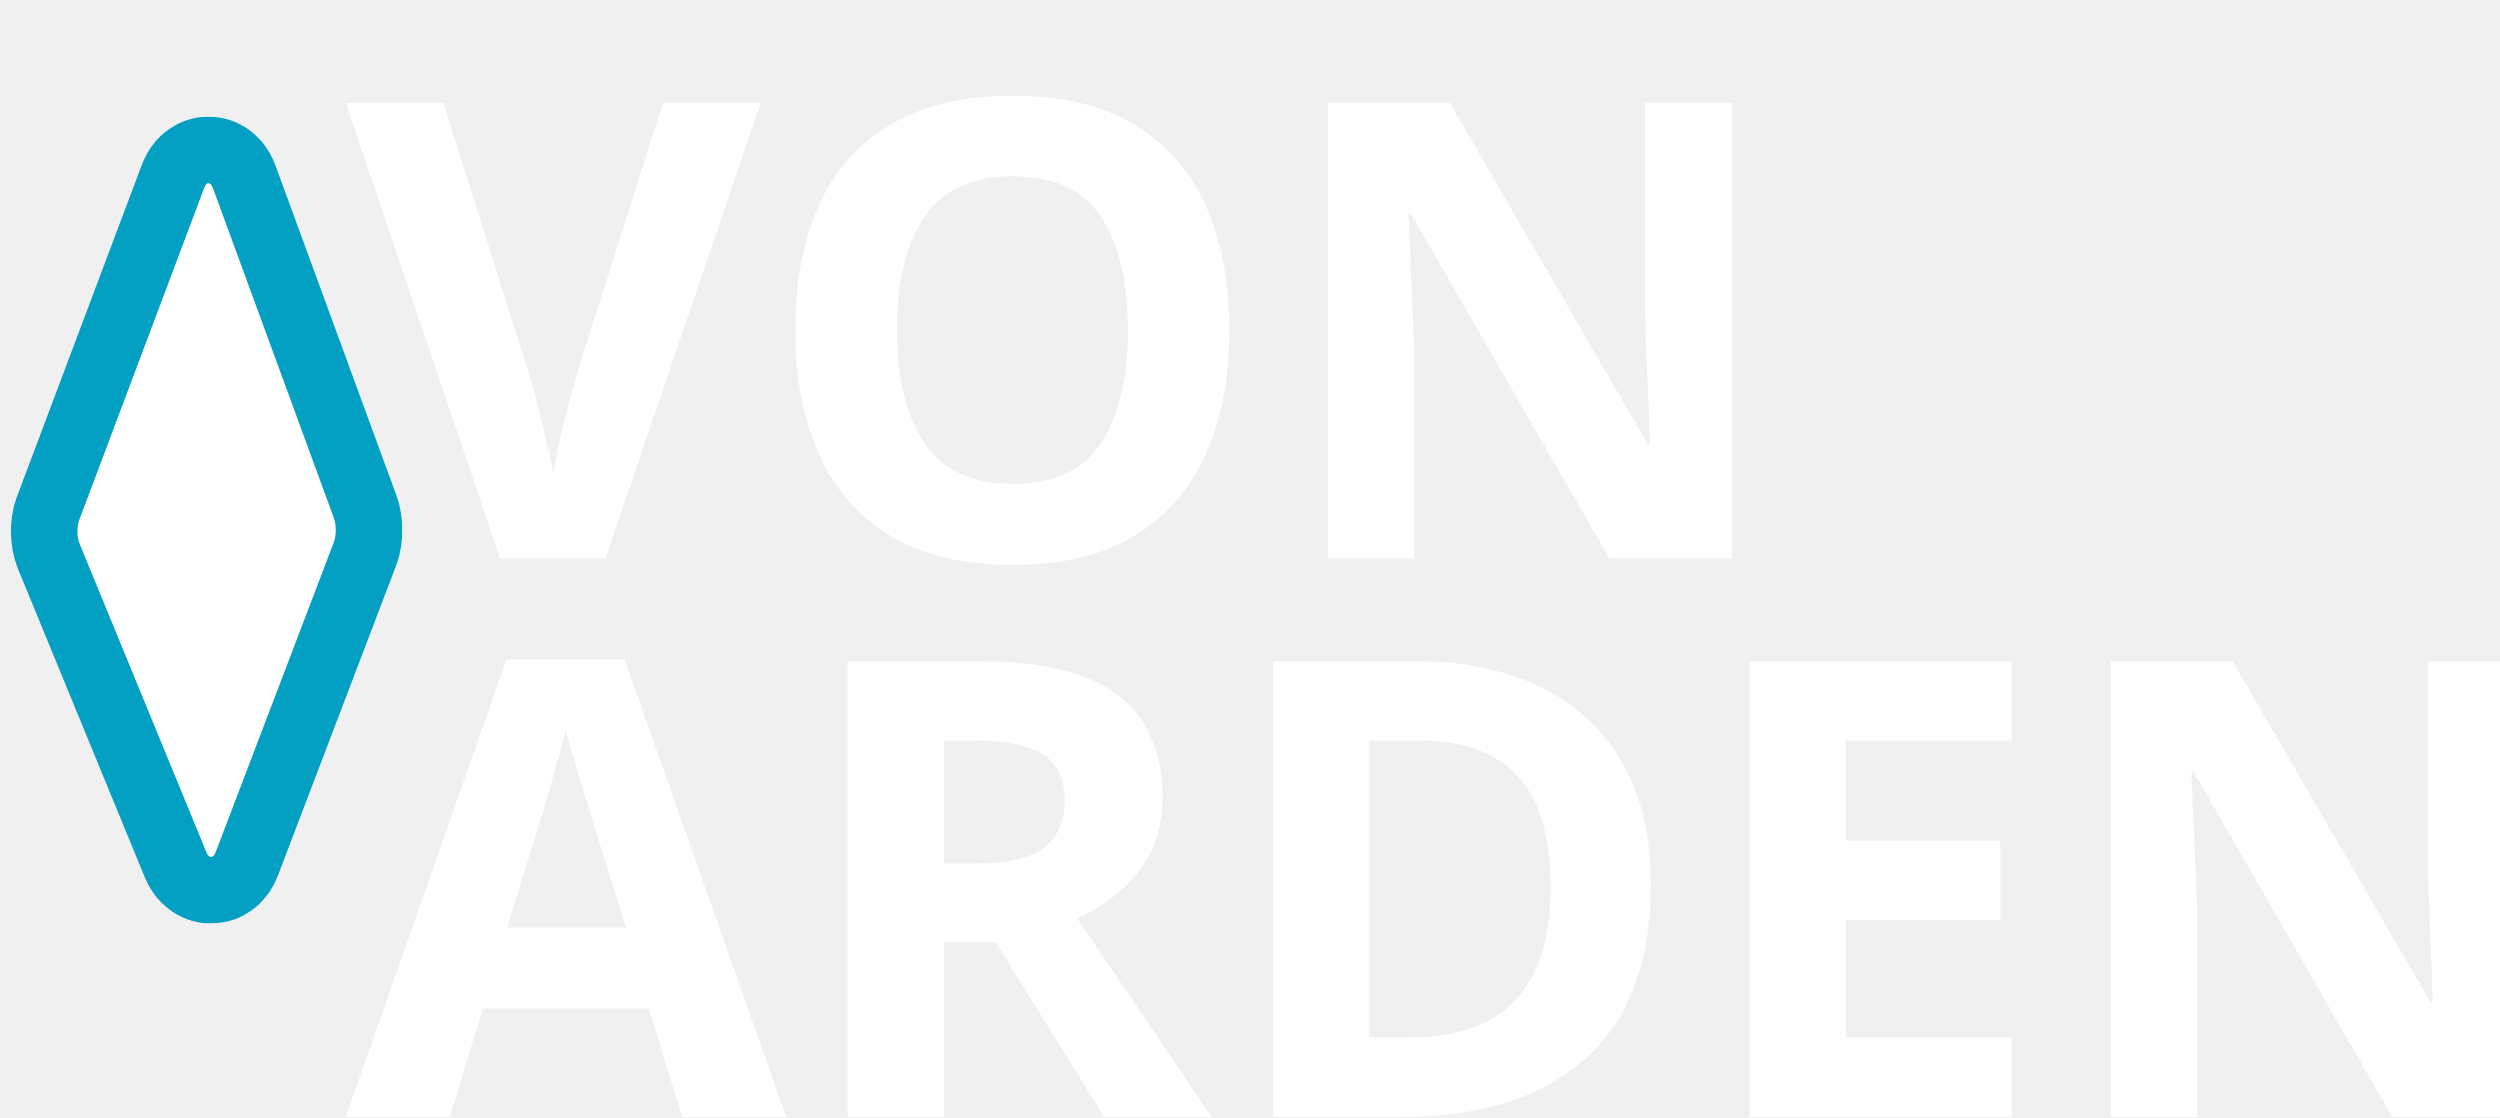
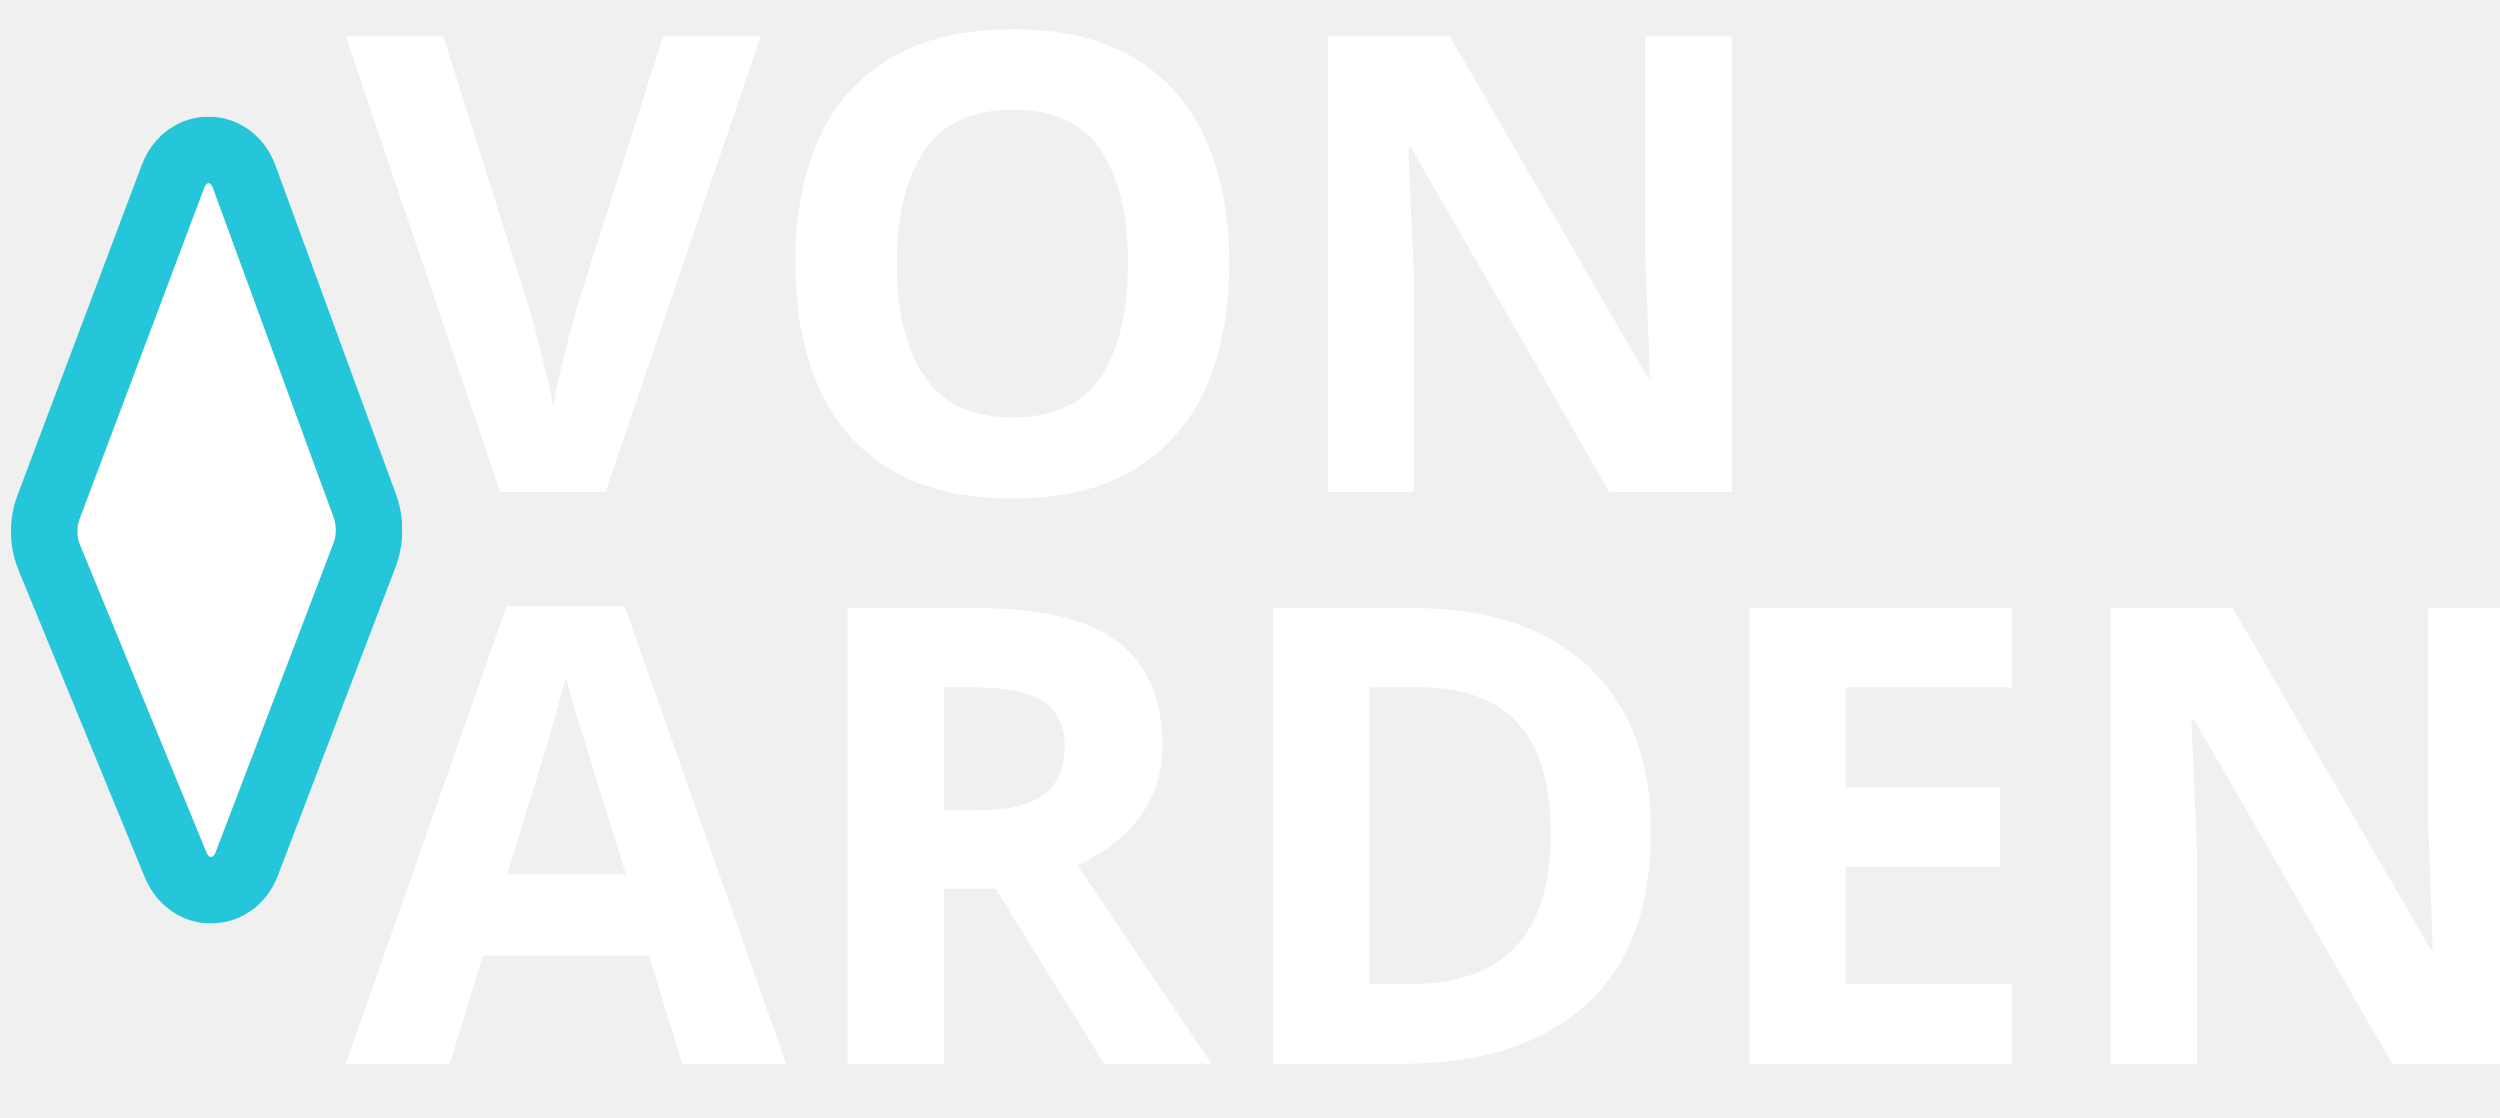
<svg xmlns="http://www.w3.org/2000/svg" xmlns:xlink="http://www.w3.org/1999/xlink" width="188px" height="84px" viewBox="0 0 188 84" version="1.1">
  <defs>
    <path d="M10.351,17.141 C10.536,16.65 10.831,16.648 11.016,17.152 L20.117,41.98 C20.3,42.478 20.297,43.275 20.107,43.774 L11.222,67.074 C11.034,67.567 10.72,67.575 10.516,67.078 L0.983,43.892 C0.781,43.401 0.768,42.604 0.953,42.113 L10.351,17.141 L10.351,17.141 Z" id="path-1" />
    <mask id="mask-2" maskContentUnits="userSpaceOnUse" maskUnits="objectBoundingBox" x="-5" y="-5" width="29.43" height="60.674">
      <rect x="-4.178" y="11.773" width="29.43" height="60.674" fill="white" />
      <use xlink:href="#path-1" fill="black" />
    </mask>
  </defs>
  <g id="Symbols" stroke="none" stroke-width="1" fill="none" fill-rule="evenodd">
    <g id="Logo" transform="translate(5, -3)">
      <g>
        <text id="Logo-Header" font-family="Raleway-Black, Raleway" font-size="48" font-weight="700" line-spacing="42" letter-spacing="0.305" fill="#FFFFFF">
-           <tspan x="21" y="45">VON</tspan>
-           <tspan x="21" y="87">ARDEN</tspan>
+           <tspan x="21" y="40">VON</tspan>
+           <tspan x="21" y="83">ARDEN</tspan>
        </text>
        <g id="Diamond">
          <use fill="#FFFFFF" fill-rule="evenodd" xlink:href="#path-1" />
-           <use stroke="#03A0C4" mask="url(#mask-2)" stroke-width="10" xlink:href="#path-1" />
+           <use stroke="#26c6da" mask="url(#mask-2)" stroke-width="10" xlink:href="#path-1" />
        </g>
      </g>
    </g>
  </g>
</svg>
